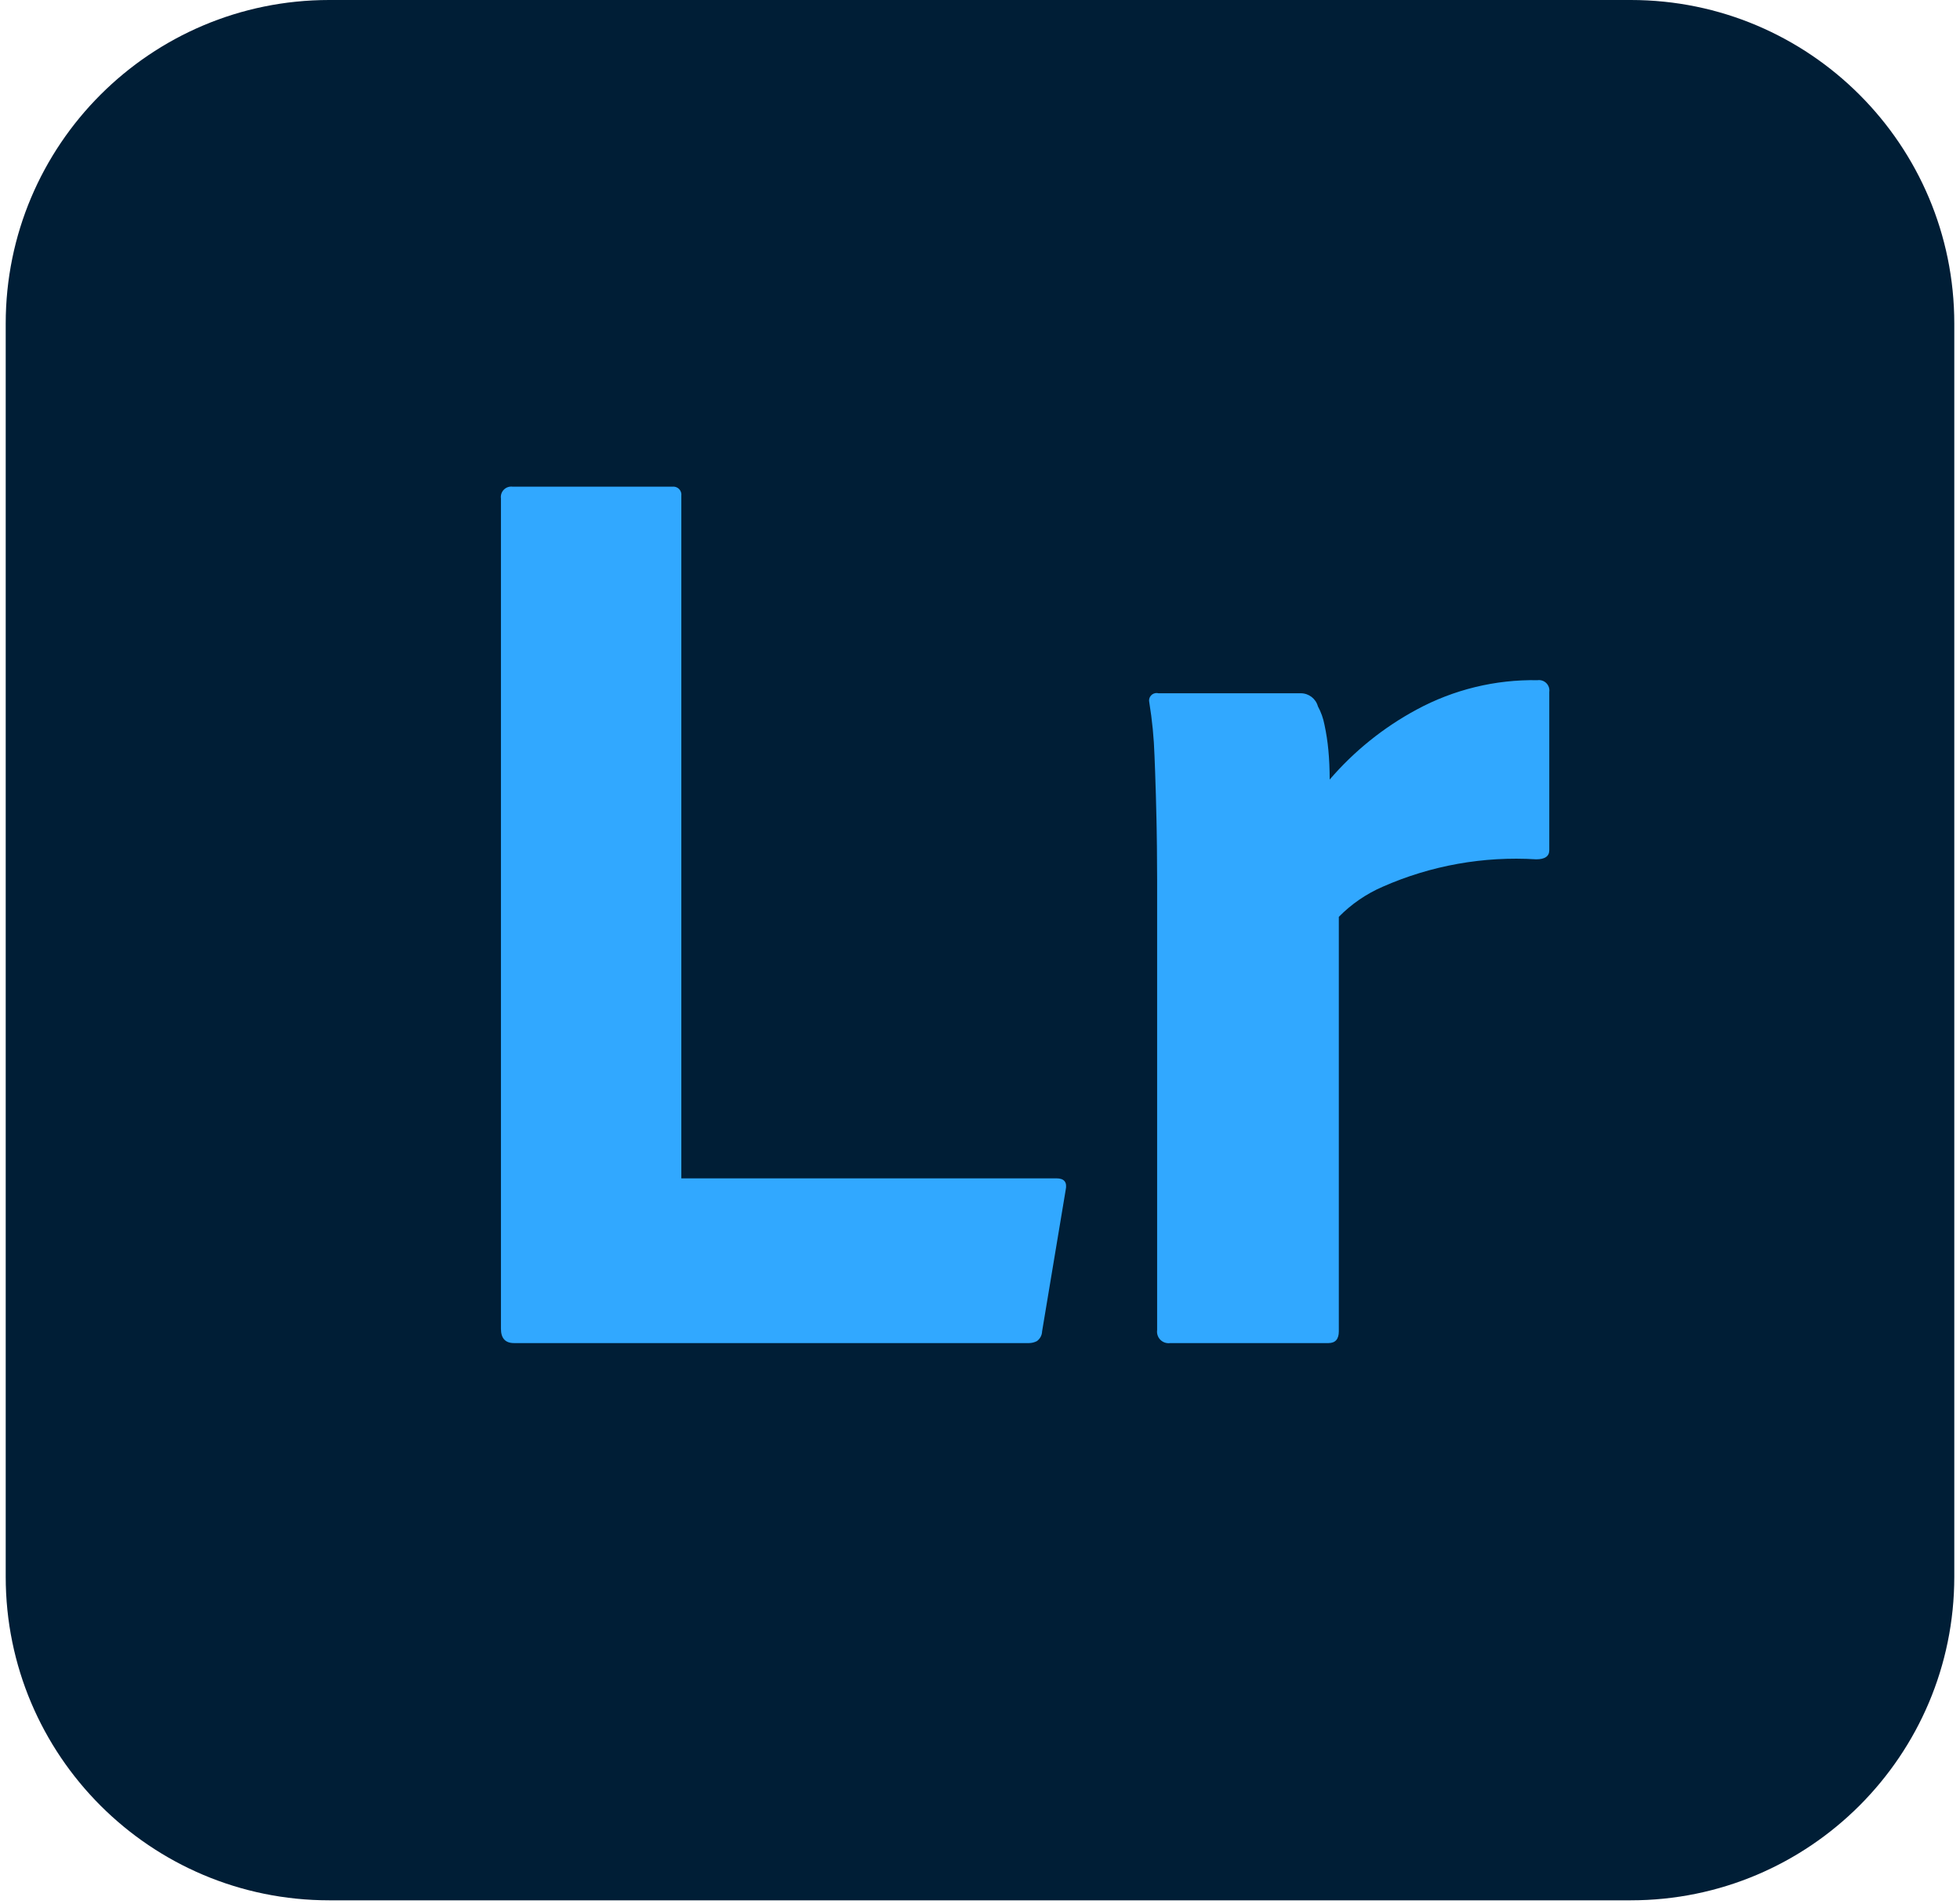
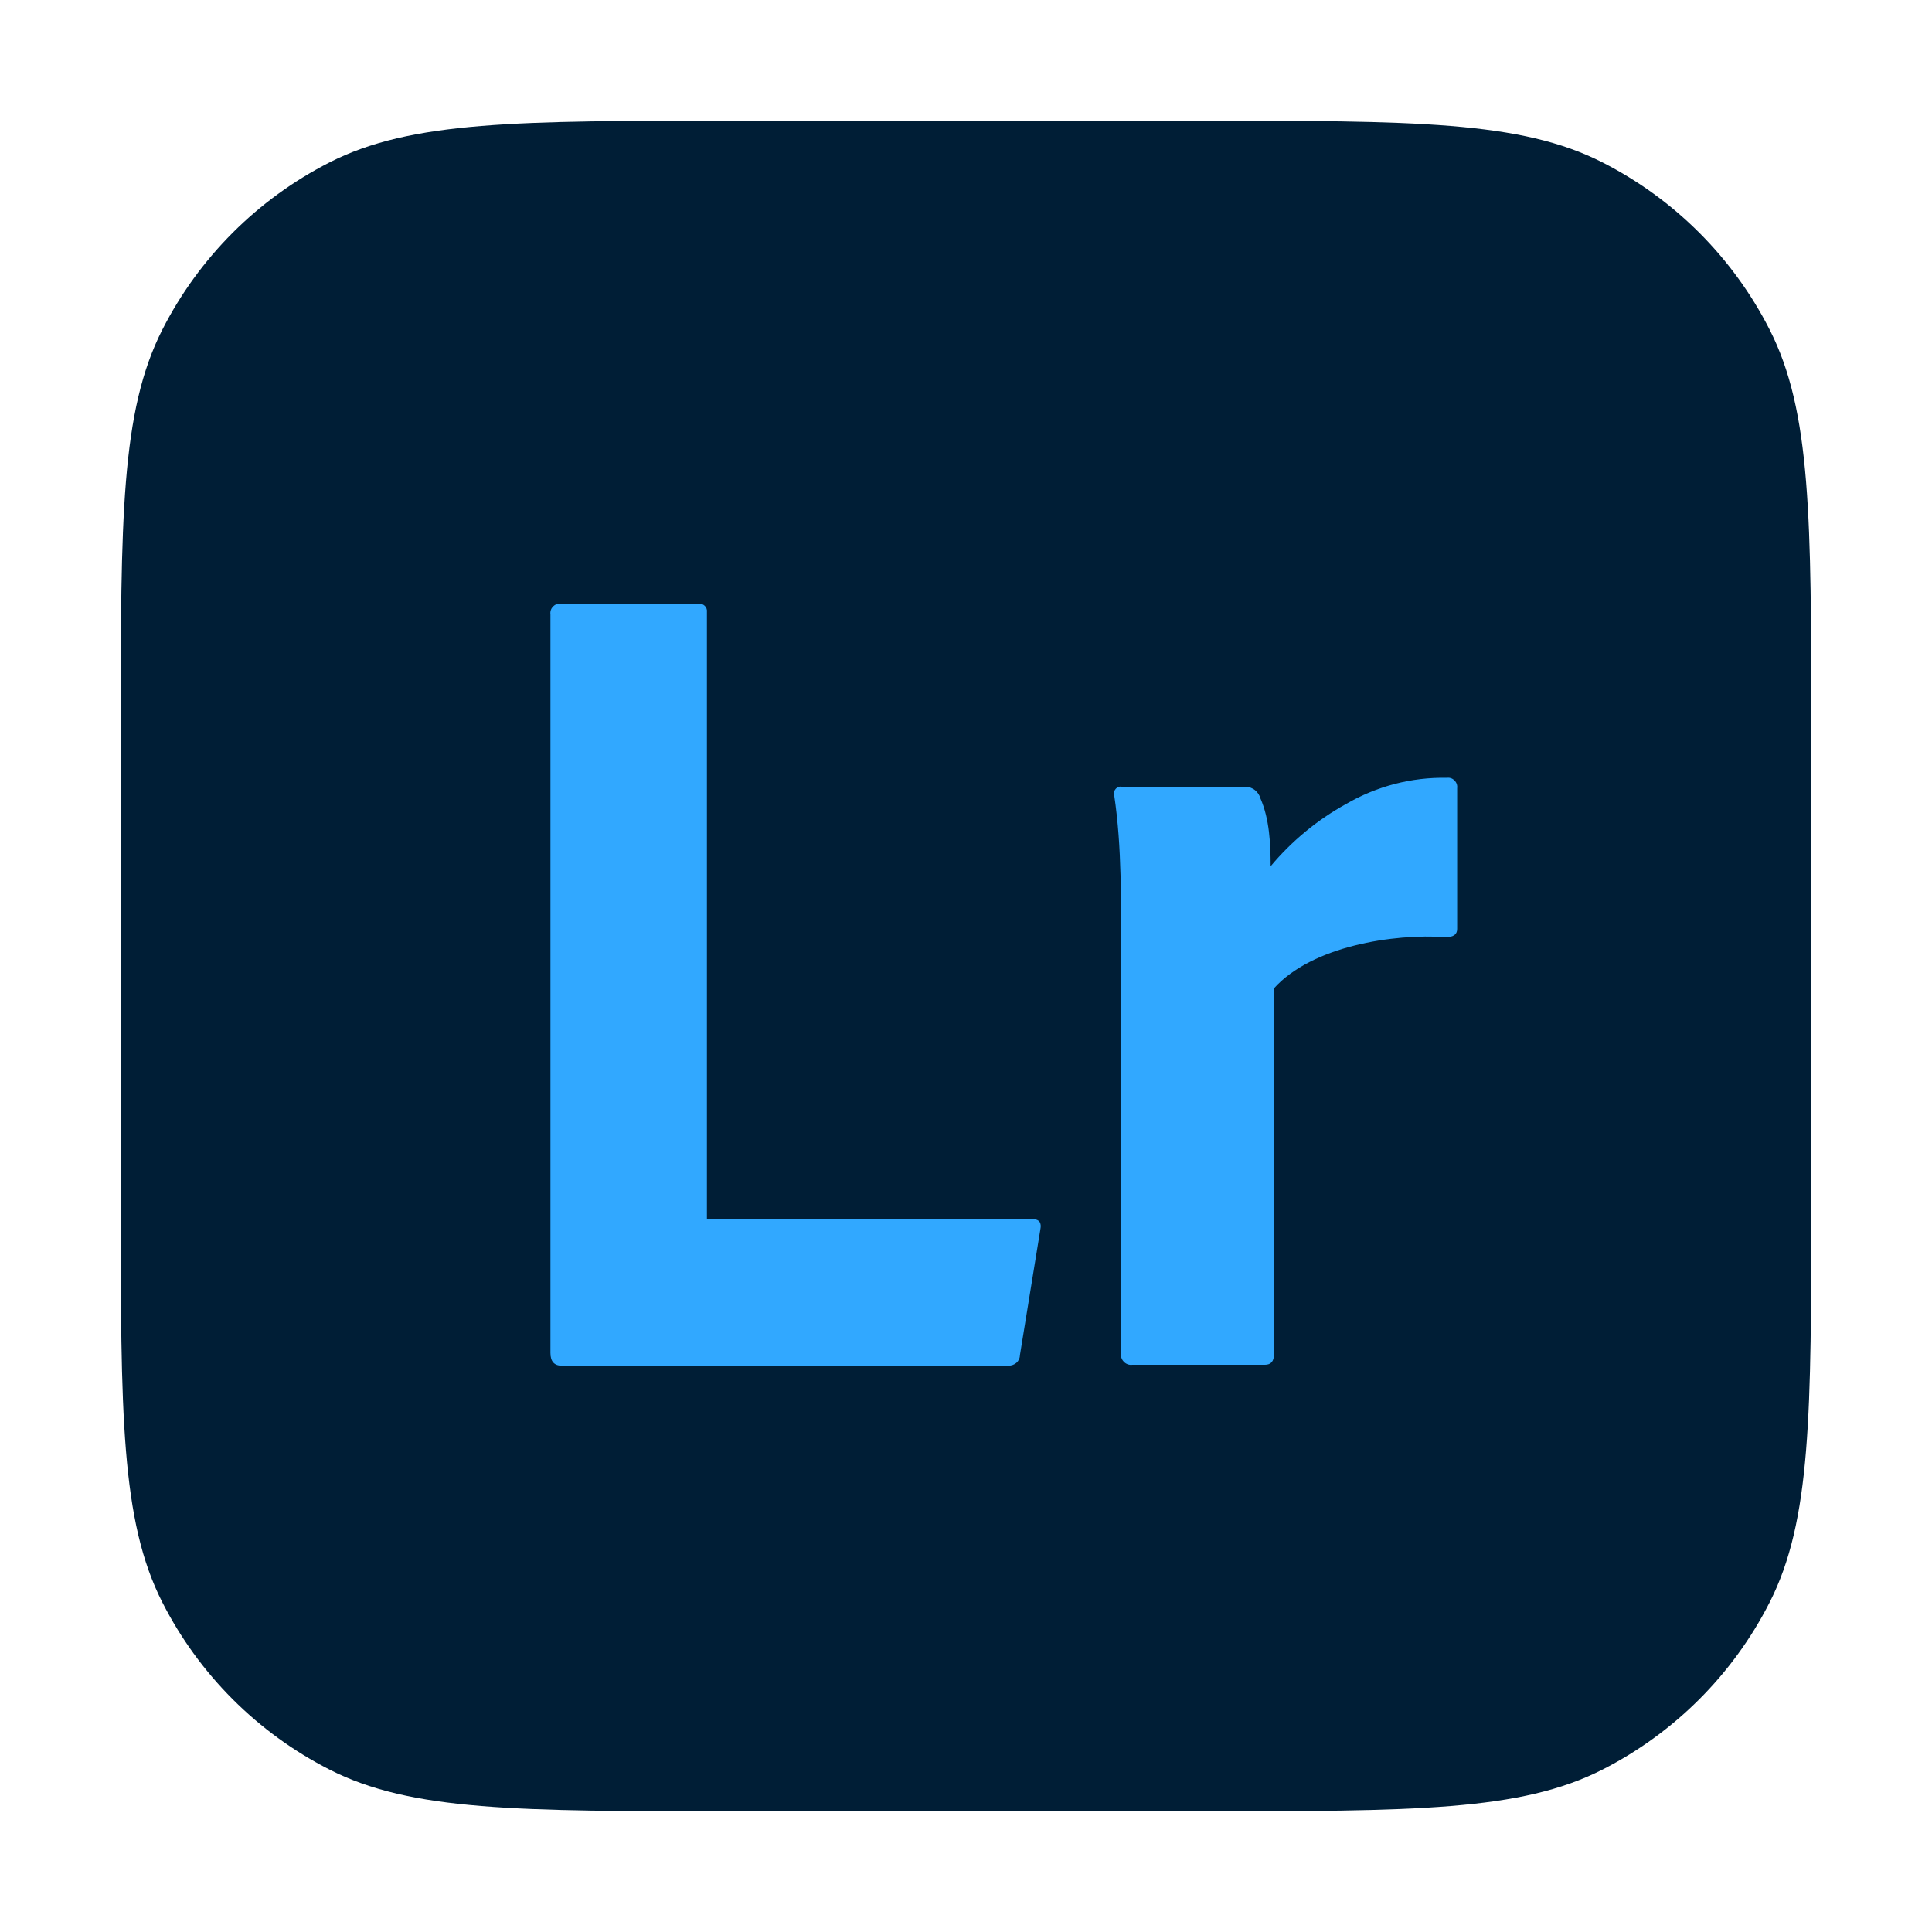
- <svg xmlns="http://www.w3.org/2000/svg" width="1.03em" height="1em" viewBox="0 0 256 250">
-   <rect width="256" height="249.6" fill="#001e36" rx="42.5" />
-   <path fill="#31a8ff" d="M134.443 176.409H66.78q-1.719 0-1.717-1.89V65.47a1.366 1.366 0 0 1 1.545-1.546H87.56a1.064 1.064 0 0 1 1.202 1.203v89.645h49.287q1.545 0 1.203 1.545l-3.092 18.547a1.64 1.64 0 0 1-.687 1.288a2.3 2.3 0 0 1-1.03.258m17-85.352h18.719c1.044.01 1.956.71 2.232 1.718a8.3 8.3 0 0 1 .86 2.404q.358 1.659.514 3.349q.17 1.803.172 3.864a40.1 40.1 0 0 1 11.42-9.188a32.15 32.15 0 0 1 15.886-3.864a1.366 1.366 0 0 1 1.545 1.546v20.78q0 1.203-1.717 1.202a43.36 43.36 0 0 0-20.179 3.606a18.2 18.2 0 0 0-5.753 3.95v54.44q0 1.545-1.374 1.545h-20.78a1.517 1.517 0 0 1-1.717-1.717v-59.077q0-2.157-.028-4.457l-.035-2.334q-.01-.593-.023-1.194a418 418 0 0 0-.178-6.263l-.08-2.066a54.5 54.5 0 0 0-.686-7.041a.987.987 0 0 1 1.075-1.227z" />
+ <svg xmlns="http://www.w3.org/2000/svg" width="800px" height="800px" viewBox="0 0 32 32" fill="none">
+   <path d="M2 12.133C2 8.586 2 6.813 2.69 5.458C3.297 4.266 4.266 3.297 5.458 2.69C6.813 2 8.586 2 12.133 2H19.867C23.414 2 25.187 2 26.542 2.69C27.734 3.297 28.703 4.266 29.31 5.458C30 6.813 30 8.586 30 12.133V19.867C30 23.414 30 25.187 29.31 26.542C28.703 27.734 27.734 28.703 26.542 29.31C25.187 30 23.414 30 19.867 30H12.133C8.586 30 6.813 30 5.458 29.31C4.266 28.703 3.297 27.734 2.69 26.542C2 25.187 2 23.414 2 19.867V12.133Z" fill="#001E36" />
+   <path d="M16.705 22.62H9.305C9.179 22.62 9.117 22.549 9.117 22.408V10.175C9.103 10.075 9.189 9.987 9.286 10.002H11.577C11.653 9.991 11.719 10.06 11.709 10.136V20.193H17.1C17.212 20.193 17.256 20.25 17.231 20.366L16.893 22.447C16.89 22.552 16.804 22.619 16.705 22.62Z" fill="#31A8FF" />
+   <path d="M18.585 13.032H20.633C20.746 13.033 20.847 13.113 20.877 13.225C21.027 13.566 21.045 13.978 21.046 14.347C21.397 13.928 21.82 13.579 22.295 13.317C22.804 13.021 23.381 12.871 23.966 12.883C24.063 12.869 24.149 12.957 24.135 13.056V15.388C24.135 15.478 24.072 15.522 23.947 15.522C23.08 15.461 21.731 15.671 21.101 16.37V22.431C21.101 22.547 21.051 22.605 20.951 22.605H18.754C18.646 22.62 18.551 22.521 18.567 22.412V15.831C18.567 14.949 18.585 14.04 18.454 13.167C18.434 13.086 18.509 13.012 18.585 13.032Z" fill="#31A8FF" />
</svg>
